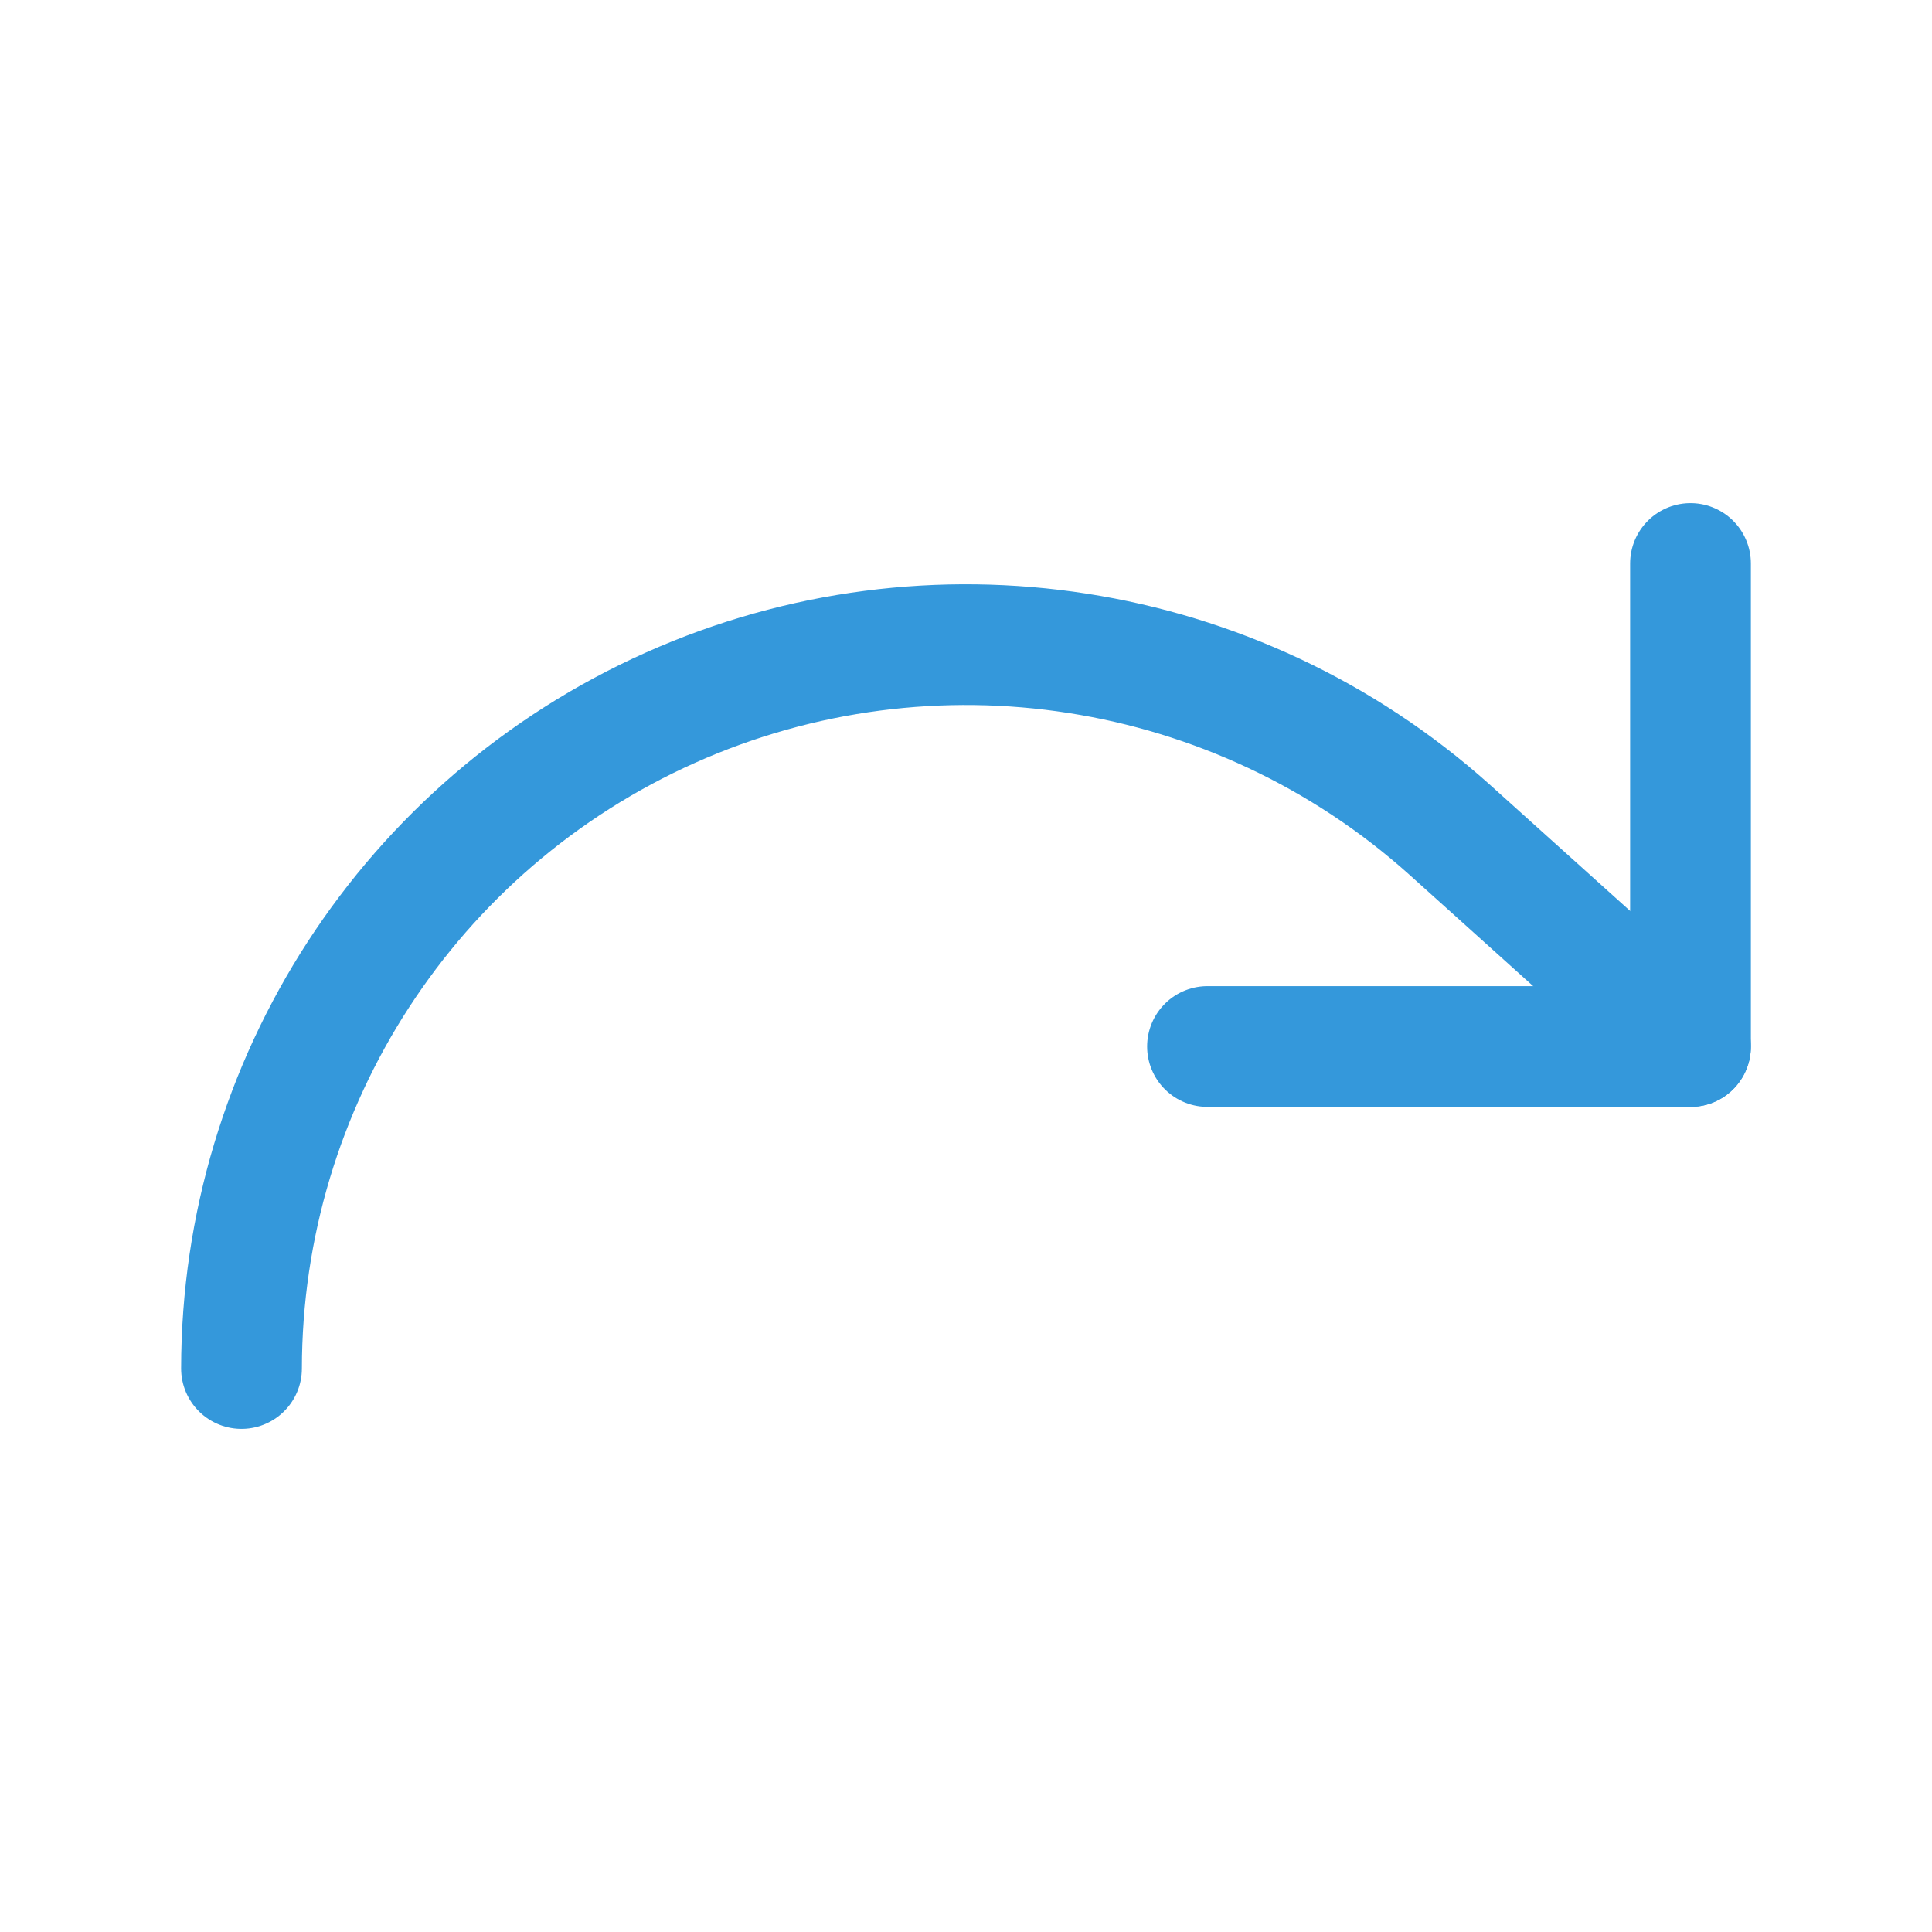
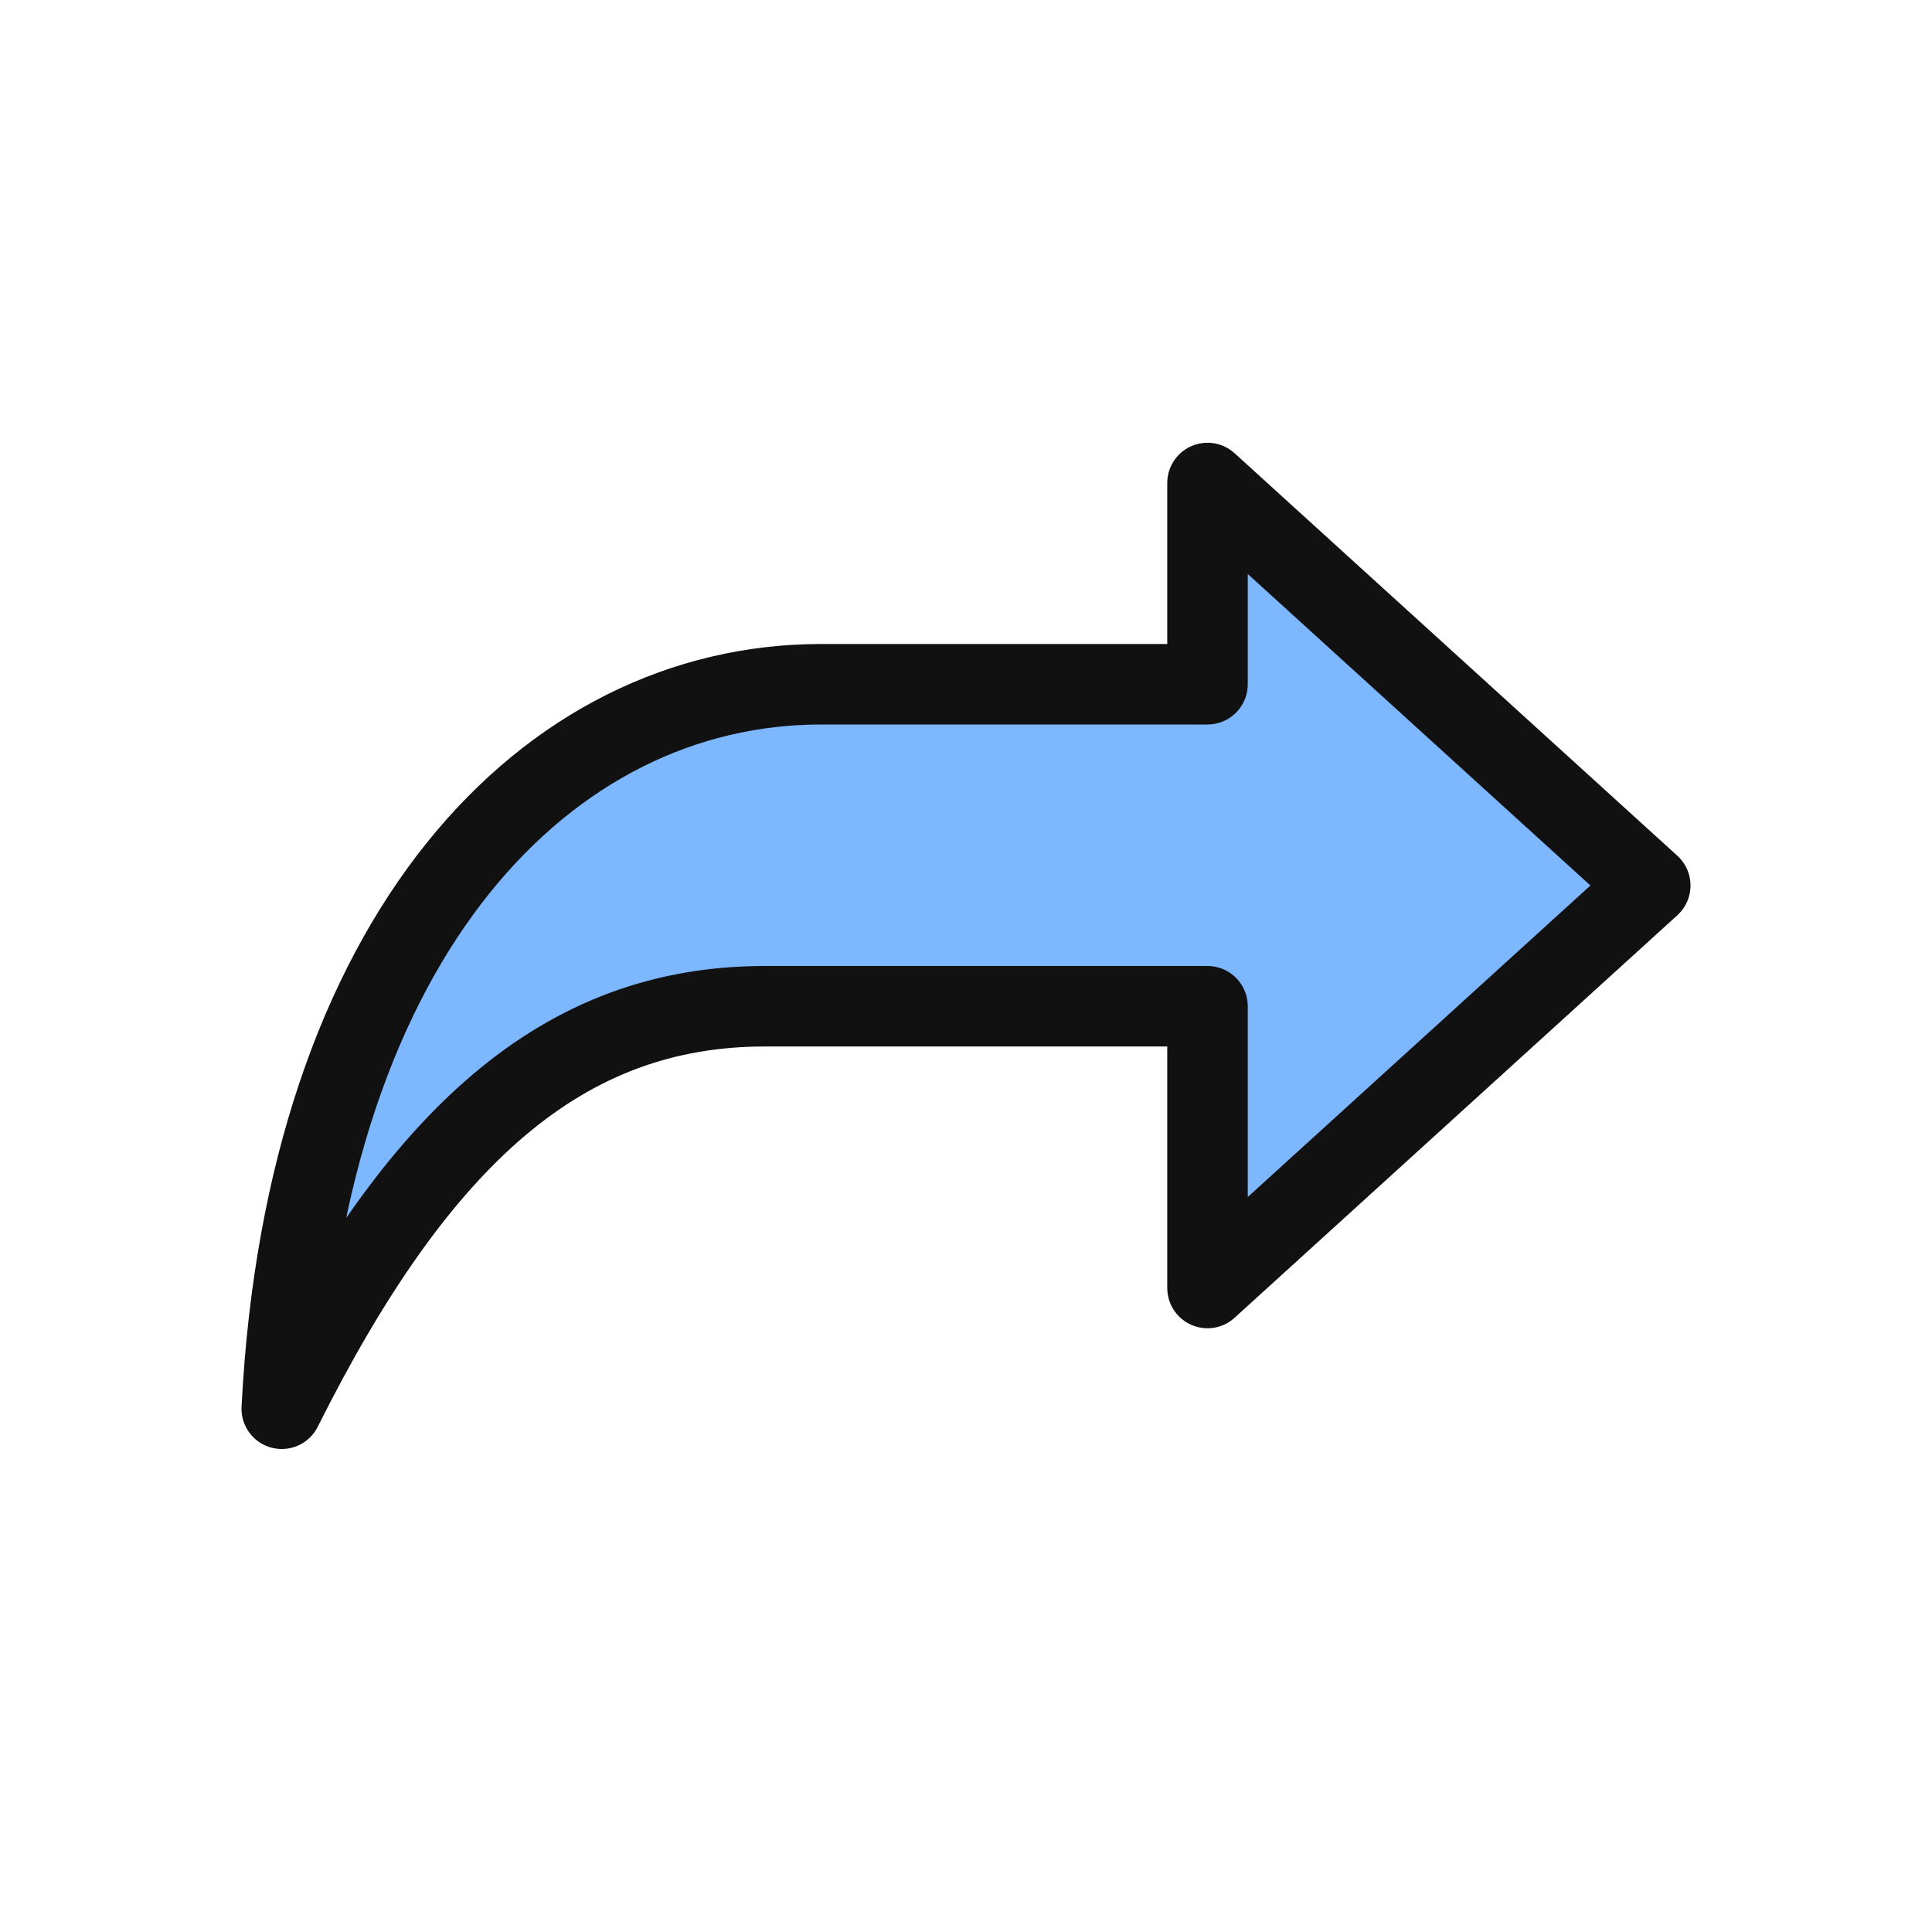
- <svg xmlns="http://www.w3.org/2000/svg" width="24" height="24" viewBox="0 0 24 24" fill="none" stroke="#2C3E50" stroke-width="1.5" stroke-linecap="round" stroke-linejoin="round">
-   <path d="M21 7v6h-6" stroke="#3498DB" />
-   <path d="M3 17a9 9 0 0 1 15-6.7L21 13" stroke="#3498DB" />
+ <svg xmlns="http://www.w3.org/2000/svg" width="24" height="24" viewBox="0 0 24 24">
+   <path d="M15 6L20.5 11L15 16V12.5H9.5C7 12.5 5.2 14.1 3.5 17.5C3.8 11.6 6.8 8.5 10.2 8.5H15Z" fill="#7db8ff" stroke="#111111" stroke-width="1" stroke-linejoin="round" />
</svg>
